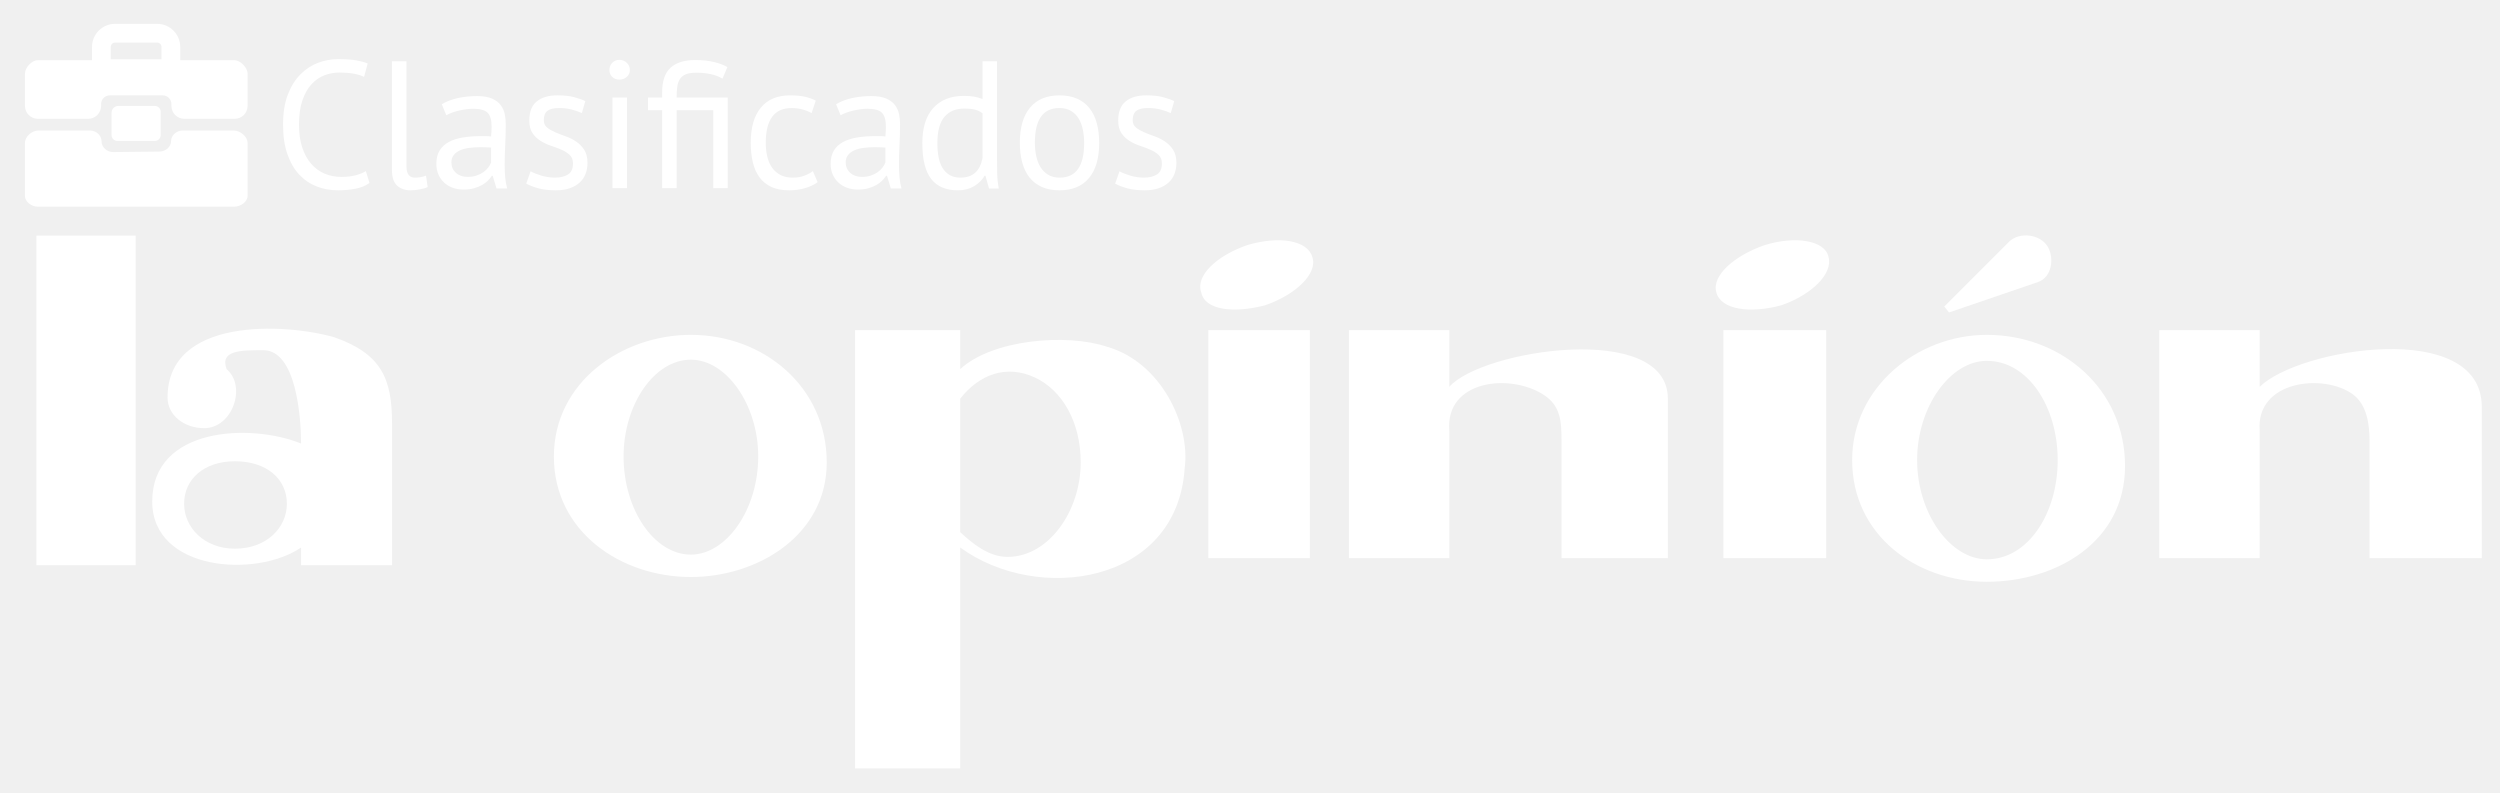
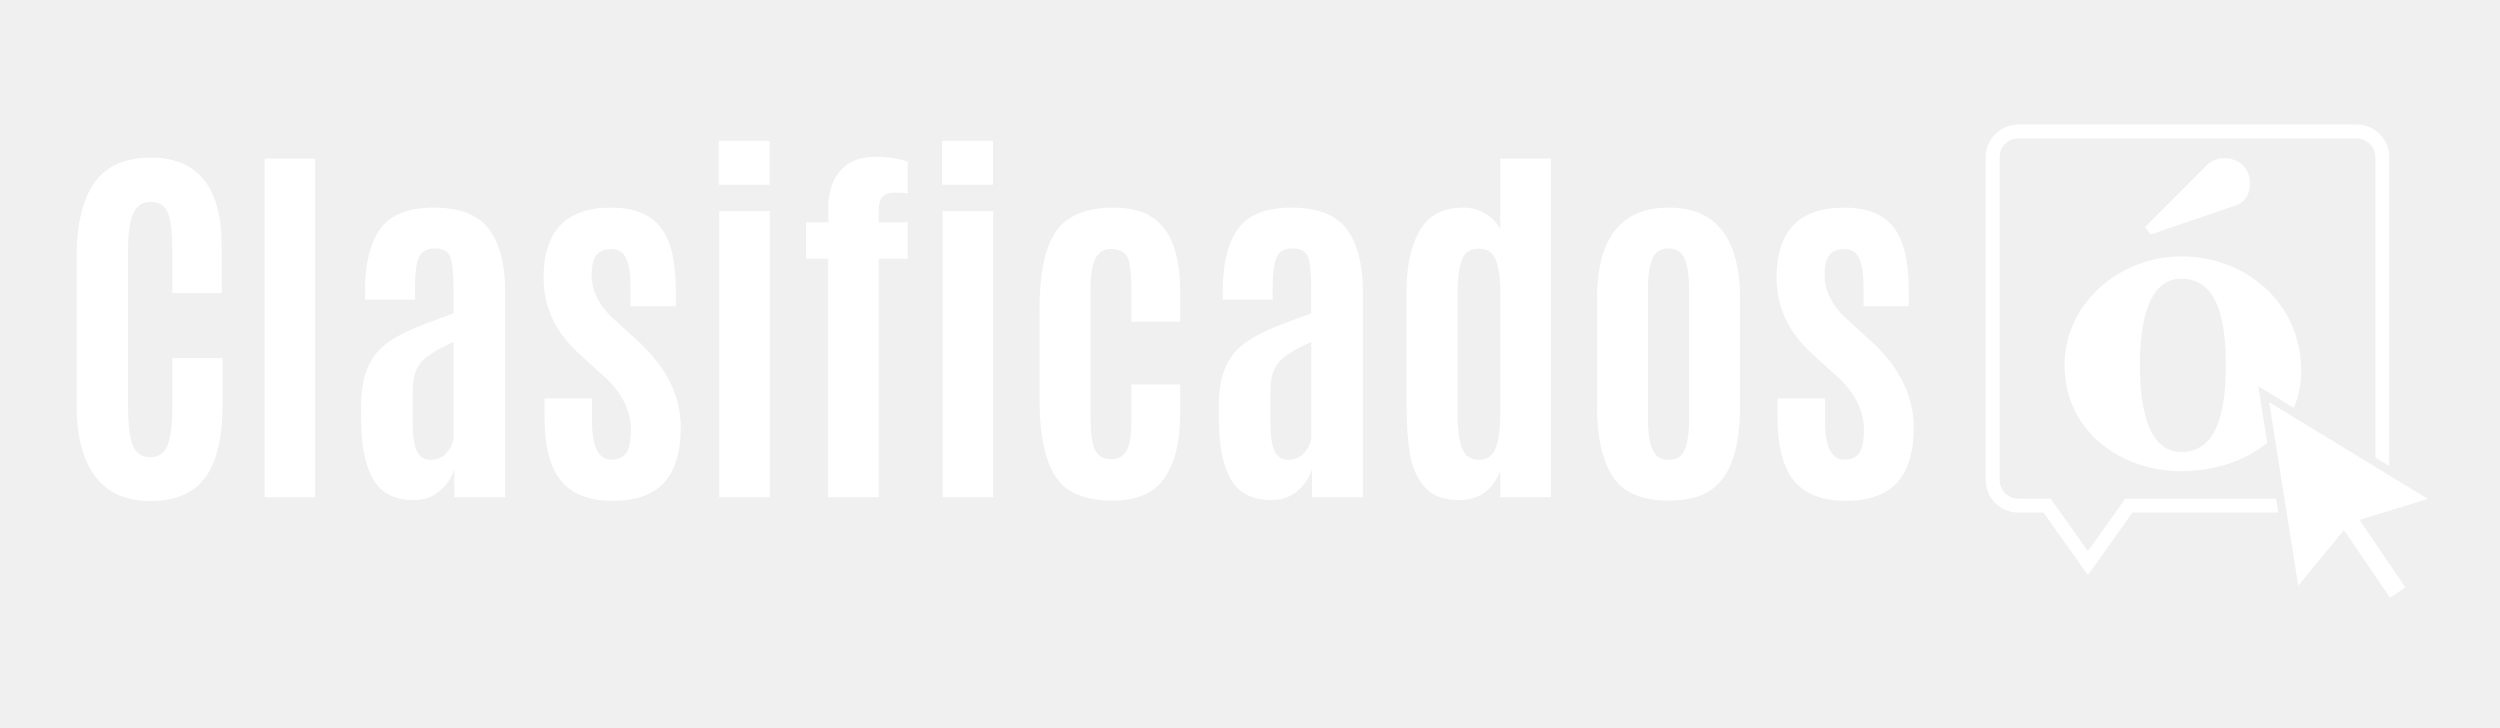
- <svg xmlns="http://www.w3.org/2000/svg" version="1.1" x="0px" y="0px" width="244.5px" height="77.5px" viewBox="0 0 244.5 77.5" enable-background="new 0 0 244.5 77.5" xml:space="preserve">
-   <g id="Soporte">
- </g>
-   <g id="Publicidad">
- </g>
-   <g id="Imagenes">
- </g>
-   <g id="Cintillos">
- </g>
-   <g id="Botones">
- </g>
-   <g id="Iconos">
-     <g>
-       <g>
-         <g>
-           <path fill-rule="evenodd" clip-rule="evenodd" fill="#FFFFFF" d="M67.568,32.748c7.15,0,13.287,5.121,13.287,12.477      c0,7.125-6.76,11.207-13.287,11.207c-6.852,0-13.398-4.43-13.398-11.785C54.17,37.406,60.783,32.748,67.568,32.748      L67.568,32.748L67.568,32.748z M67.568,35.176c3.465,0,6.586,4.389,6.586,9.471c0,5.201-3.121,9.594-6.586,9.594      c-3.584,0-6.582-4.393-6.582-9.594C60.986,39.564,63.984,35.176,67.568,35.176L67.568,35.176L67.568,35.176z" />
-           <path fill-rule="evenodd" clip-rule="evenodd" fill="#FFFFFF" d="M141.742,54.586c-9.818,0-9.818,0-9.818,0      c0-22.299,0-22.299,0-22.299c9.818,0,9.818,0,9.818,0c0,5.547,0,5.547,0,5.547c3.135-3.617,21.373-6.471,21.373,1.154      c0,0.232,0,0.576,0,0.809c0,14.789,0,14.789,0,14.789c-10.398,0-10.398,0-10.398,0c0-11.438,0-11.438,0-11.438      c0-1.934-0.082-3.463-1.75-4.539c-3.334-2.148-9.625-1.41-9.225,3.498V54.586L141.742,54.586z" />
-           <path fill-rule="evenodd" clip-rule="evenodd" fill="#FFFFFF" d="M220.998,54.586c-9.82,0-9.82,0-9.82,0      c0-22.299,0-22.299,0-22.299c9.82,0,9.82,0,9.82,0c0,5.547,0,5.547,0,5.547c3.768-3.768,21.721-6.721,21.721,1.963      c0,14.789,0,14.789,0,14.789c-10.977,0-10.977,0-10.977,0c0-11.438,0-11.438,0-11.438c0-1.615-0.242-3.584-1.652-4.596      c-2.889-2.078-9.484-1.311-9.092,3.555V54.586L220.998,54.586z" />
-           <path fill-rule="evenodd" clip-rule="evenodd" fill="#FFFFFF" d="M172.592,23.969c3.004-0.926,5.891-0.463,6.234,1.154      c0.463,1.619-1.617,3.697-4.621,4.736c-3,0.811-5.891,0.463-6.35-1.27C167.393,26.975,169.584,25.008,172.592,23.969      L172.592,23.969z M178.6,54.586c-10.053,0-10.053,0-10.053,0c0-22.299,0-22.299,0-22.299c10.053,0,10.053,0,10.053,0V54.586      L178.6,54.586z" />
-           <path fill-rule="evenodd" clip-rule="evenodd" fill="#FFFFFF" d="M121.986,23.969c3.119-0.926,5.891-0.463,6.354,1.154      c0.576,1.619-1.615,3.697-4.619,4.736c-3.123,0.811-5.895,0.463-6.242-1.27C116.902,26.975,118.98,25.008,121.986,23.969      L121.986,23.969z M128.105,54.586c-9.932,0-9.932,0-9.932,0c0-22.299,0-22.299,0-22.299c9.932,0,9.932,0,9.932,0V54.586      L128.105,54.586z" />
-           <path fill-rule="evenodd" clip-rule="evenodd" fill="#FFFFFF" d="M93.91,38.988c0,13.055,0,13.055,0,13.055      c1.18,1.1,2.773,2.422,4.623,2.422c4.041,0,7.16-4.502,7.16-9.24c0-3.98-1.828-7.08-4.498-8.313      C98.408,35.625,95.773,36.619,93.91,38.988L93.91,38.988z M83.627,75.15c0-42.863,0-42.863,0-42.863c10.283,0,10.283,0,10.283,0      c0,3.814,0,3.814,0,3.814c3.117-2.896,10.371-3.516,14.328-2.197c5.313,1.5,8.201,7.625,7.623,11.9      c-0.756,11.365-14.395,13.262-21.951,7.742c0,21.604,0,21.604,0,21.604H83.627L83.627,75.15z" />
-           <path fill-rule="evenodd" clip-rule="evenodd" fill="#FFFFFF" d="M22.164,36.102c1.988,1.703,0.564,5.773-2.193,5.773      c-1.965,0-3.584-1.268-3.584-3c0-7.857,11.438-7.283,16.291-5.895c4.619,1.617,5.664,4.043,5.664,8.434      c0,13.865,0,13.865,0,13.865c-8.898,0-8.898,0-8.898,0c0-1.732,0-1.732,0-1.732c-4.391,3.002-14.557,2.309-14.557-4.504      c0-7.289,9.619-7.67,14.557-5.666c0-2.541-0.463-9.127-3.695-9.127C23.551,34.25,21.473,34.25,22.164,36.102L22.164,36.102z       M22.971,45.111c3.119,0,5.086,1.734,5.086,4.16c0,2.313-1.967,4.391-5.086,4.391c-3,0-4.965-2.078-4.965-4.391      C18.006,46.846,19.971,45.111,22.971,45.111L22.971,45.111L22.971,45.111z" />
-           <polygon fill-rule="evenodd" clip-rule="evenodd" fill="#FFFFFF" points="13.268,55.279 3.563,55.279 3.563,23.043       13.268,23.043 13.268,55.279     " />
-           <path fill-rule="evenodd" clip-rule="evenodd" fill="#FFFFFF" d="M199.326,27.578l-8.711,2.979c0,0,0,0-0.467-0.58      c0,0,0,0,6.324-6.322c1.02-1.02,3.068-0.762,3.799,0.475C200.93,25.244,200.676,27.115,199.326,27.578L199.326,27.578z" />
-           <path fill-rule="evenodd" clip-rule="evenodd" fill="#FFFFFF" d="M194.313,32.748c7.307,0,13.516,5.297,13.516,12.826      c0,7.443-6.76,11.324-13.516,11.324c-6.955,0-13.172-4.605-13.172-11.9C181.141,37.9,187.492,32.748,194.313,32.748      L194.313,32.748L194.313,32.748z M194.313,35.291c4.043,0,6.93,4.506,6.93,9.707c0,5.197-2.887,9.703-6.93,9.703      c-3.584,0-6.818-4.506-6.818-9.703C187.494,39.797,190.729,35.291,194.313,35.291L194.313,35.291L194.313,35.291z" />
-         </g>
-       </g>
-       <g>
-         <g>
-           <g>
-             <path fill="#FFFFFF" d="M22.859,12.764h-4.982c-0.631,0-1.146,0.485-1.146,1.035c0,0.551-0.511,1.02-1.144,1.025l-4.508,0.048       c-0.633,0.005-1.146-0.483-1.146-1.048c0-0.568-0.512-1.061-1.145-1.061H3.757c-0.633,0-1.318,0.588-1.318,1.223v5.166       c0,0.594,0.66,1.061,1.254,1.061h19.226c0.596,0,1.294-0.467,1.294-1.061v-5.169C24.214,13.352,23.492,12.764,22.859,12.764z" />
-             <path fill="#FFFFFF" d="M22.919,5.889h-5.292V4.59c0-1.245-1.014-2.259-2.26-2.259h-4.112c-1.245,0-2.256,1.014-2.256,2.259       v1.299H3.694c-0.594,0-1.254,0.725-1.254,1.32v3.144c0,0.698,0.566,1.267,1.266,1.267h4.917c0.699,0,1.266-0.568,1.266-1.267       v-0.175c0-0.471,0.381-0.852,0.85-0.852h5.175c0.47,0,0.85,0.381,0.85,0.852v0.175c0,0.698,0.566,1.267,1.266,1.267h4.919       c0.7,0,1.266-0.568,1.266-1.267V7.209C24.214,6.613,23.516,5.889,22.919,5.889z M10.833,4.59c0-0.234,0.191-0.426,0.422-0.426       h4.112c0.236,0,0.426,0.191,0.426,0.426v1.207h-4.96V4.59z" />
-             <path fill="#FFFFFF" d="M15.142,13.784c0.317,0,0.572-0.257,0.572-0.571v-2.284c0-0.315-0.257-0.571-0.572-0.571h-3.559       c-0.37,0-0.672,0.302-0.672,0.674v2.182c0,0.314,0.256,0.571,0.569,0.571H15.142L15.142,13.784z" />
-           </g>
-         </g>
-       </g>
-       <g>
-         <path fill="#FFFFFF" d="M36.136,17.886c-0.354,0.272-0.804,0.461-1.347,0.567c-0.544,0.106-1.123,0.16-1.737,0.16     c-0.745,0-1.442-0.128-2.091-0.382c-0.65-0.254-1.217-0.641-1.701-1.161c-0.485-0.52-0.869-1.184-1.152-1.993     c-0.284-0.81-0.425-1.769-0.425-2.88c0-1.158,0.156-2.142,0.469-2.951c0.313-0.809,0.727-1.471,1.241-1.984     c0.514-0.514,1.09-0.889,1.728-1.125c0.638-0.236,1.288-0.355,1.949-0.355c0.709,0,1.288,0.039,1.737,0.115     c0.449,0.078,0.833,0.181,1.152,0.311l-0.354,1.312c-0.567-0.284-1.376-0.425-2.428-0.425c-0.485,0-0.963,0.088-1.436,0.266     c-0.473,0.177-0.895,0.467-1.267,0.868s-0.671,0.928-0.895,1.577c-0.225,0.65-0.337,1.447-0.337,2.393     c0,0.851,0.106,1.595,0.319,2.232c0.212,0.639,0.505,1.17,0.877,1.596c0.373,0.426,0.809,0.744,1.312,0.957     c0.502,0.213,1.048,0.318,1.639,0.318c0.532,0,0.996-0.053,1.392-0.159c0.396-0.106,0.729-0.242,1.001-0.407L36.136,17.886z" />
-         <path fill="#FFFFFF" d="M39.751,16.221c0,0.413,0.071,0.709,0.212,0.885c0.142,0.178,0.343,0.267,0.603,0.267     c0.154,0,0.319-0.012,0.497-0.036c0.177-0.023,0.378-0.076,0.603-0.158l0.159,1.115c-0.189,0.096-0.452,0.172-0.789,0.23     c-0.336,0.06-0.629,0.09-0.877,0.09c-0.532,0-0.969-0.151-1.312-0.453c-0.343-0.301-0.514-0.812-0.514-1.532V5.994h1.418V16.221z     " />
-         <path fill="#FFFFFF" d="M43.207,10.195c0.449-0.272,0.972-0.473,1.568-0.604c0.597-0.129,1.22-0.195,1.87-0.195     c0.614,0,1.108,0.084,1.48,0.248c0.372,0.166,0.656,0.382,0.851,0.647c0.195,0.267,0.325,0.558,0.39,0.878     c0.064,0.318,0.097,0.637,0.097,0.957c0,0.708-0.018,1.399-0.053,2.072c-0.035,0.674-0.053,1.313-0.053,1.914     c0,0.438,0.018,0.852,0.053,1.241c0.036,0.39,0.101,0.75,0.195,1.081h-1.046l-0.372-1.24h-0.088     c-0.106,0.165-0.239,0.327-0.399,0.486c-0.16,0.16-0.352,0.302-0.576,0.426c-0.224,0.124-0.484,0.228-0.78,0.311     c-0.295,0.082-0.632,0.123-1.01,0.123c-0.378,0-0.73-0.059-1.055-0.177c-0.325-0.118-0.605-0.286-0.842-0.505     s-0.422-0.481-0.558-0.789c-0.136-0.307-0.204-0.655-0.204-1.045c0-0.52,0.106-0.954,0.319-1.303     c0.212-0.349,0.511-0.626,0.895-0.833c0.384-0.206,0.844-0.354,1.382-0.442c0.537-0.09,1.131-0.134,1.781-0.134     c0.166,0,0.328,0,0.487,0c0.16,0,0.322,0.013,0.487,0.036c0.036-0.355,0.053-0.674,0.053-0.957c0-0.65-0.13-1.105-0.39-1.365     c-0.26-0.26-0.733-0.39-1.418-0.39c-0.201,0-0.417,0.015-0.646,0.046c-0.23,0.03-0.467,0.072-0.709,0.127     c-0.242,0.055-0.473,0.122-0.691,0.201c-0.219,0.078-0.411,0.166-0.576,0.264L43.207,10.195z M45.724,17.301     c0.331,0,0.626-0.044,0.886-0.133c0.26-0.088,0.484-0.201,0.673-0.336c0.189-0.137,0.346-0.287,0.47-0.453     c0.124-0.164,0.215-0.324,0.274-0.479V14.43c-0.166-0.012-0.333-0.02-0.505-0.025s-0.34-0.01-0.505-0.01     c-0.367,0-0.724,0.021-1.072,0.063c-0.349,0.041-0.656,0.118-0.921,0.23c-0.266,0.112-0.479,0.266-0.638,0.461     c-0.16,0.194-0.239,0.439-0.239,0.734c0,0.414,0.147,0.754,0.443,1.02S45.263,17.301,45.724,17.301z" />
-         <path fill="#FFFFFF" d="M56.038,15.99c0-0.355-0.106-0.633-0.319-0.834c-0.212-0.2-0.476-0.369-0.789-0.504     c-0.313-0.137-0.656-0.267-1.028-0.391s-0.715-0.283-1.028-0.479s-0.576-0.445-0.789-0.753c-0.213-0.308-0.319-0.721-0.319-1.241     c0-0.85,0.242-1.473,0.727-1.869c0.484-0.396,1.158-0.594,2.02-0.594c0.638,0,1.172,0.057,1.604,0.168     c0.431,0.113,0.806,0.246,1.125,0.399l-0.337,1.169c-0.272-0.129-0.6-0.244-0.983-0.346c-0.384-0.1-0.795-0.15-1.232-0.15     c-0.52,0-0.901,0.089-1.143,0.266c-0.242,0.178-0.363,0.485-0.363,0.922c0,0.308,0.106,0.547,0.319,0.718     c0.213,0.171,0.476,0.325,0.789,0.461s0.656,0.269,1.028,0.399c0.372,0.129,0.714,0.301,1.028,0.514     c0.313,0.213,0.576,0.48,0.789,0.807c0.212,0.324,0.319,0.752,0.319,1.284c0,0.378-0.062,0.733-0.186,1.063     s-0.316,0.614-0.576,0.851s-0.582,0.423-0.966,0.558c-0.384,0.137-0.836,0.205-1.355,0.205c-0.673,0-1.247-0.066-1.719-0.195     c-0.473-0.131-0.868-0.283-1.188-0.461l0.426-1.205c0.271,0.153,0.626,0.295,1.063,0.426c0.437,0.129,0.88,0.194,1.329,0.194     c0.508,0,0.928-0.101,1.258-0.302C55.872,16.87,56.038,16.51,56.038,15.99z" />
-         <path fill="#FFFFFF" d="M59.6,6.846c0-0.271,0.091-0.506,0.274-0.701c0.183-0.194,0.417-0.292,0.7-0.292S61.1,5.95,61.301,6.145     c0.201,0.195,0.301,0.43,0.301,0.701s-0.101,0.496-0.301,0.673c-0.201,0.177-0.443,0.267-0.727,0.267s-0.517-0.09-0.7-0.267     S59.6,7.117,59.6,6.846z M59.901,9.539h1.417V18.4h-1.417V9.539z" />
-         <path fill="#FFFFFF" d="M71.172,9.539V18.4h-1.417v-7.621h-3.58V18.4h-1.418v-7.621h-1.382v-1.24h1.382V9.043     c0-1.111,0.275-1.917,0.824-2.42C66.13,6.121,66.937,5.871,68,5.871c0.697,0,1.317,0.067,1.861,0.203     c0.543,0.137,0.969,0.299,1.276,0.487l-0.479,1.134c-0.319-0.2-0.697-0.348-1.134-0.442c-0.438-0.095-0.904-0.142-1.4-0.142     c-0.437,0-0.783,0.051-1.037,0.15c-0.254,0.101-0.449,0.254-0.585,0.461s-0.224,0.463-0.266,0.771s-0.062,0.655-0.062,1.046     H71.172z" />
-         <path fill="#FFFFFF" d="M79.962,17.814c-0.354,0.261-0.774,0.459-1.258,0.594c-0.484,0.137-0.992,0.205-1.524,0.205     c-0.686,0-1.264-0.109-1.737-0.328s-0.859-0.532-1.161-0.939c-0.301-0.408-0.52-0.898-0.656-1.471     c-0.136-0.573-0.204-1.209-0.204-1.906c0-1.5,0.331-2.648,0.993-3.446s1.613-1.196,2.853-1.196c0.567,0,1.048,0.045,1.444,0.133     c0.396,0.089,0.753,0.216,1.072,0.381l-0.408,1.223c-0.271-0.152-0.573-0.274-0.904-0.363c-0.331-0.088-0.685-0.133-1.063-0.133     c-1.678,0-2.517,1.135-2.517,3.402c0,0.449,0.044,0.878,0.133,1.285c0.089,0.408,0.236,0.769,0.443,1.082     c0.207,0.313,0.479,0.563,0.815,0.752c0.337,0.189,0.753,0.284,1.25,0.284c0.425,0,0.806-0.065,1.143-0.194     c0.336-0.131,0.611-0.278,0.824-0.443L79.962,17.814z" />
-         <path fill="#FFFFFF" d="M81.769,10.195c0.449-0.272,0.972-0.473,1.568-0.604c0.597-0.129,1.22-0.195,1.87-0.195     c0.614,0,1.108,0.084,1.48,0.248c0.372,0.166,0.656,0.382,0.851,0.647c0.195,0.267,0.325,0.558,0.39,0.878     c0.064,0.318,0.097,0.637,0.097,0.957c0,0.708-0.018,1.399-0.053,2.072c-0.035,0.674-0.053,1.313-0.053,1.914     c0,0.438,0.018,0.852,0.053,1.241c0.036,0.39,0.101,0.75,0.195,1.081h-1.046l-0.372-1.24h-0.088     c-0.106,0.165-0.239,0.327-0.399,0.486c-0.16,0.16-0.352,0.302-0.576,0.426c-0.224,0.124-0.484,0.228-0.78,0.311     c-0.295,0.082-0.632,0.123-1.01,0.123c-0.378,0-0.73-0.059-1.055-0.177c-0.325-0.118-0.605-0.286-0.842-0.505     s-0.422-0.481-0.558-0.789c-0.136-0.307-0.204-0.655-0.204-1.045c0-0.52,0.106-0.954,0.319-1.303     c0.212-0.349,0.511-0.626,0.895-0.833c0.384-0.206,0.844-0.354,1.382-0.442c0.537-0.09,1.131-0.134,1.781-0.134     c0.166,0,0.328,0,0.487,0c0.16,0,0.322,0.013,0.487,0.036c0.036-0.355,0.053-0.674,0.053-0.957c0-0.65-0.13-1.105-0.39-1.365     c-0.26-0.26-0.733-0.39-1.418-0.39c-0.201,0-0.417,0.015-0.646,0.046c-0.23,0.03-0.467,0.072-0.709,0.127     c-0.242,0.055-0.473,0.122-0.691,0.201c-0.219,0.078-0.411,0.166-0.576,0.264L81.769,10.195z M84.286,17.301     c0.331,0,0.626-0.044,0.886-0.133c0.26-0.088,0.484-0.201,0.673-0.336c0.189-0.137,0.346-0.287,0.47-0.453     c0.124-0.164,0.215-0.324,0.274-0.479V14.43c-0.166-0.012-0.333-0.02-0.505-0.025s-0.34-0.01-0.505-0.01     c-0.367,0-0.724,0.021-1.072,0.063c-0.349,0.041-0.656,0.118-0.921,0.23c-0.266,0.112-0.479,0.266-0.638,0.461     c-0.16,0.194-0.239,0.439-0.239,0.734c0,0.414,0.147,0.754,0.443,1.02S83.825,17.301,84.286,17.301z" />
-         <path fill="#FFFFFF" d="M97.506,15.352c0,0.603,0.006,1.149,0.018,1.64s0.065,0.972,0.16,1.444h-0.957l-0.354-1.258h-0.071     c-0.237,0.413-0.579,0.756-1.028,1.027c-0.449,0.271-0.975,0.408-1.578,0.408c-1.181,0-2.059-0.373-2.631-1.117     c-0.573-0.744-0.86-1.908-0.86-3.491c0-1.513,0.357-2.661,1.072-3.446c0.715-0.786,1.698-1.18,2.951-1.18     c0.437,0,0.783,0.024,1.037,0.071c0.254,0.048,0.528,0.124,0.824,0.23V5.994h1.418V15.352z M93.926,17.372     c0.603,0,1.081-0.157,1.436-0.47s0.597-0.789,0.727-1.427V11.08c-0.212-0.164-0.455-0.283-0.727-0.354     c-0.272-0.071-0.632-0.106-1.081-0.106c-0.815,0-1.453,0.269-1.914,0.806c-0.46,0.538-0.691,1.398-0.691,2.579     c0,0.484,0.038,0.934,0.115,1.347c0.077,0.414,0.204,0.768,0.381,1.063s0.411,0.528,0.7,0.7     C93.161,17.287,93.513,17.372,93.926,17.372z" />
-         <path fill="#FFFFFF" d="M99.739,13.969c0-1.5,0.334-2.648,1.001-3.446s1.627-1.196,2.88-1.196c0.662,0,1.237,0.109,1.728,0.328     c0.49,0.219,0.895,0.531,1.214,0.939c0.319,0.407,0.555,0.897,0.709,1.471c0.153,0.573,0.23,1.208,0.23,1.904     c0,1.501-0.333,2.65-1.001,3.447c-0.667,0.798-1.628,1.197-2.88,1.197c-0.662,0-1.238-0.109-1.728-0.328     s-0.895-0.532-1.214-0.939c-0.319-0.408-0.556-0.898-0.709-1.471C99.816,15.302,99.739,14.666,99.739,13.969z M101.21,13.969     c0,0.449,0.044,0.881,0.133,1.295c0.089,0.413,0.228,0.773,0.417,1.08c0.189,0.308,0.437,0.556,0.744,0.744     c0.307,0.189,0.68,0.284,1.117,0.284c1.606,0.012,2.41-1.122,2.41-3.403c0-0.46-0.044-0.896-0.133-1.311     c-0.089-0.414-0.228-0.773-0.417-1.081s-0.438-0.552-0.744-0.735c-0.308-0.184-0.68-0.275-1.117-0.275     C102.013,10.555,101.21,11.689,101.21,13.969z" />
-         <path fill="#FFFFFF" d="M113.633,15.99c0-0.355-0.106-0.633-0.319-0.834c-0.212-0.2-0.476-0.369-0.789-0.504     c-0.313-0.137-0.656-0.267-1.028-0.391s-0.715-0.283-1.028-0.479s-0.576-0.445-0.789-0.753c-0.213-0.308-0.319-0.721-0.319-1.241     c0-0.85,0.242-1.473,0.727-1.869c0.484-0.396,1.158-0.594,2.02-0.594c0.638,0,1.172,0.057,1.604,0.168     c0.431,0.113,0.806,0.246,1.125,0.399l-0.337,1.169c-0.272-0.129-0.6-0.244-0.983-0.346c-0.384-0.1-0.795-0.15-1.232-0.15     c-0.52,0-0.901,0.089-1.143,0.266c-0.242,0.178-0.363,0.485-0.363,0.922c0,0.308,0.106,0.547,0.319,0.718     c0.213,0.171,0.476,0.325,0.789,0.461s0.656,0.269,1.028,0.399c0.372,0.129,0.714,0.301,1.028,0.514     c0.313,0.213,0.576,0.48,0.789,0.807c0.212,0.324,0.319,0.752,0.319,1.284c0,0.378-0.062,0.733-0.186,1.063     s-0.316,0.614-0.576,0.851s-0.582,0.423-0.966,0.558c-0.384,0.137-0.836,0.205-1.355,0.205c-0.673,0-1.247-0.066-1.719-0.195     c-0.473-0.131-0.868-0.283-1.188-0.461l0.426-1.205c0.271,0.153,0.626,0.295,1.063,0.426c0.437,0.129,0.88,0.194,1.329,0.194     c0.508,0,0.928-0.101,1.258-0.302C113.467,16.87,113.633,16.51,113.633,15.99z" />
-       </g>
-     </g>
+ <svg xmlns="http://www.w3.org/2000/svg" version="1.1" id="Capa_1" x="0px" y="0px" width="800px" height="232.836px" viewBox="0 0 800 232.836" enable-background="new 0 0 800 232.836" xml:space="preserve">
+   <g>
+     <path fill="none" d="M406.529,125.347v9.831c0,4.275,0.447,7.337,1.341,9.186c0.897,1.854,2.354,2.782,4.369,2.782   c2.008,0,3.656-0.686,4.946-2.047c1.276-1.362,2.074-2.9,2.409-4.609v-31.072c-5.133,2.278-8.591,4.436-10.377,6.467   C407.429,117.922,406.529,121.072,406.529,125.347z" />
+     <path fill="none" d="M533.933,79.503c-2.531,0-4.252,1.111-5.19,3.326c-0.938,2.221-1.411,5.587-1.411,10.105v40.962   c0,6.71,1.104,10.823,3.302,12.329c0.897,0.613,2.019,0.919,3.362,0.919c2.521,0,4.235-1.109,5.15-3.328   c0.924-2.218,1.379-5.528,1.379-9.92V92.934c0-4.476-0.473-7.837-1.411-10.074C538.186,80.624,536.454,79.503,533.933,79.503z" />
+     <path fill="none" d="M132.066,125.347v9.831c0,4.275,0.447,7.337,1.344,9.186c0.893,1.854,2.35,2.782,4.365,2.782   c2.016,0,3.662-0.686,4.947-2.047c1.281-1.362,2.08-2.9,2.408-4.609v-31.072c-5.127,2.278-8.586,4.436-10.376,6.467   C132.963,117.922,132.066,121.072,132.066,125.347z" />
+     <path fill="none" d="M476.728,80.541c-0.979-0.652-2.16-0.978-3.535-0.978c-2.733,0-4.546,1.243-5.435,3.725   c-0.893,2.48-1.344,6.187-1.344,11.108v37.669c0,5.045,0.473,8.82,1.434,11.323c0.962,2.502,2.756,3.756,5.375,3.756   c2.621,0,4.432-1.254,5.435-3.756c0.997-2.503,1.493-6.688,1.493-12.545V94.214C480.15,86.686,479.005,82.127,476.728,80.541z" />
+     <path fill="none" d="M698.018,89.187c-10.164,0-13.248,12.93-13.248,27.729c0,14.779,3.084,27.712,13.248,27.712   c11.494,0,14.254-12.933,14.254-27.712C712.271,102.117,709.512,89.187,698.018,89.187z" />
+     <path fill="#FFFFFF" d="M533.933,66.437c-15.27,0-22.894,9.79-22.894,29.365v34.248c0,9.763,1.668,17.235,5.005,22.407   c3.332,5.167,9.311,7.747,17.951,7.747c4.347,0,8.032-0.667,11.04-2.011c7.858-3.5,11.783-12.883,11.783-28.143V95.802   C556.818,76.227,549.192,66.437,533.933,66.437z M540.524,133.896c0,4.393-0.455,7.702-1.379,9.92   c-0.915,2.219-2.63,3.328-5.15,3.328c-1.344,0-2.465-0.307-3.362-0.919c-2.197-1.506-3.302-5.619-3.302-12.329V92.934   c0-4.519,0.473-7.885,1.411-10.105c0.938-2.214,2.659-3.326,5.19-3.326c2.521,0,4.253,1.121,5.181,3.357   c0.938,2.237,1.411,5.598,1.411,10.074V133.896z" />
+     <rect x="301.653" y="67.536" fill="#FFFFFF" width="16.175" height="91.572" />
+     <path fill="#FFFFFF" d="M413.336,66.437c-8.239,0-13.98,2.282-17.218,6.841c-3.233,4.557-4.852,11.172-4.852,19.839v2.749h15.995   v-4.092c0-4.435,0.429-7.589,1.28-9.462c0.856-1.872,2.552-2.808,5.101-2.808c2.542,0,4.166,0.886,4.879,2.654   c0.711,1.775,1.073,5.141,1.073,10.105v7.997c-0.858,0.327-2.337,0.875-4.424,1.648c-2.103,0.773-3.743,1.382-4.915,1.83   c-6.518,2.483-11.134,5.046-13.862,7.695c-4.23,4.028-6.35,9.946-6.35,17.761v5.862c0.087,8.058,1.403,14.236,3.969,18.529   c2.562,4.292,6.84,6.438,12.819,6.438c3.256,0,6.034-0.964,8.339-2.899c2.295-1.934,3.85-4.306,4.662-7.111v9.095h16.305V93.786   c0-9.114-1.741-15.951-5.22-20.508C427.439,68.719,421.574,66.437,413.336,66.437z M419.595,140.489   c-0.335,1.709-1.133,3.247-2.409,4.609c-1.29,1.361-2.938,2.047-4.946,2.047c-2.015,0-3.472-0.929-4.369-2.782   c-0.894-1.849-1.341-4.911-1.341-9.186v-9.831c0-4.274,0.899-7.424,2.688-9.462c1.786-2.031,5.244-4.189,10.377-6.467V140.489z" />
+     <path fill="#FFFFFF" d="M682.388,159.564h-2.296l-1.333,1.875l-10.614,14.913l-10.626-14.913l-1.328-1.875h-2.295h-8.055   c-3.283,0-5.943-2.661-5.943-5.934V50.242c0-3.271,2.66-5.937,5.943-5.937h108.323c3.277,0,5.938,2.666,5.938,5.937v96.164   l4.451,2.715V50.242c0-5.738-4.648-10.388-10.389-10.388H645.841c-5.74,0-10.398,4.65-10.398,10.388V153.63   c0,5.736,4.658,10.385,10.398,10.385h8.055l14.249,20.017l14.243-20.017h46.677l-0.704-4.451H682.388z" />
+     <path fill="#FFFFFF" d="M356.41,66.437c-7.49,0-13.086,1.856-16.788,5.558c-4.641,4.638-6.963,13.613-6.963,26.92v29.67   c0,10.254,1.625,18.091,4.856,23.502c3.238,5.416,9.434,8.116,18.588,8.116c7.693,0,13.208-2.407,16.541-7.232   c3.337-4.821,5.01-11.706,5.01-20.662v-9.28h-15.625v10.867c0,0.446,0,0.875,0,1.281c0,1.587-0.063,2.972-0.185,4.148   c-0.487,5.051-2.543,7.594-6.168,7.634c-2.647,0-4.424-1.06-5.339-3.174c-0.916-2.115-1.371-5.434-1.371-9.952V92.567   c0-4.352,0.496-7.589,1.493-9.707c0.996-2.115,2.673-3.172,5.036-3.172c2.359,0,4.041,0.71,5.037,2.136   c0.997,1.424,1.497,4.925,1.497,10.501v10.618h15.625v-10.07c0-8.548-1.673-15.088-5.01-19.627   C369.311,68.709,363.899,66.437,356.41,66.437z" />
+     <path fill="#FFFFFF" d="M480.086,73.215c-1.181-2.074-2.817-3.723-4.914-4.945c-2.093-1.218-4.405-1.833-6.927-1.833   c-6.471,0-11.11,2.444-13.917,7.328c-2.804,4.883-4.206,11.149-4.206,18.802v37.298c0,6.07,0.348,11.224,1.06,15.476   c0.708,4.252,2.296,7.766,4.73,10.534c2.439,2.764,6.119,4.148,11.053,4.148c6.299,0,10.687-3.128,13.121-9.401v8.486h16.18V50.751   h-16.18V73.215z M480.15,130.844c0,5.858-0.496,10.042-1.493,12.545c-1.003,2.502-2.813,3.756-5.435,3.756   c-2.619,0-4.413-1.254-5.375-3.756c-0.961-2.503-1.434-6.278-1.434-11.323V94.397c0-4.922,0.451-8.628,1.344-11.108   c0.889-2.482,2.701-3.725,5.435-3.725c1.375,0,2.557,0.325,3.535,0.978c2.277,1.586,3.423,6.145,3.423,13.673V130.844z" />
+     <path fill="#FFFFFF" d="M736.379,118.554c0-21.426-17.623-36.508-38.361-36.508c-19.335,0-37.355,14.665-37.355,34.871   c0,20.759,17.642,33.858,37.355,33.858c10.102,0,20.207-3.07,27.508-9.068l-2.883-18.127l11.378,6.936   C735.526,126.975,736.379,122.988,736.379,118.554z M698.018,144.629c-10.164,0-13.248-12.933-13.248-27.712   c0-14.799,3.084-27.729,13.248-27.729c11.494,0,14.254,12.93,14.254,27.729C712.271,131.696,709.512,144.629,698.018,144.629z" />
+     <polygon fill="#FFFFFF" points="776.877,159.636 726.13,128.702 735.439,187.404 750.074,169.629 764.813,191.283 769.722,187.945    755.025,166.364  " />
+     <path fill="#FFFFFF" d="M719.473,61.776c0.876-2.421,0.637-5.366-0.622-7.492c-1.132-1.917-3.341-3.253-5.883-3.589   c-2.586-0.327-5.043,0.431-6.617,2.015l-19.999,20.001l1.876,2.322l27.444-9.379C717.418,65.056,718.766,63.685,719.473,61.776z" />
+     <path fill="#FFFFFF" d="M269.082,54.444c-2.661,2.83-3.995,6.807-3.995,11.934v4.762h-7.143v11.661h7.08v76.306h16.179V82.802   h9.275V71.141h-9.275v-4.273c0-3.499,1.668-5.251,5.005-5.251c1.625,0,3.054,0.079,4.271,0.244V51.73   c-2.724-1.02-6.303-1.532-10.741-1.532S271.747,51.618,269.082,54.444z" />
+     <path fill="#FFFFFF" d="M195.796,101.542c-4.311-4.152-6.471-8.647-6.471-13.491c0-3.053,0.519-5.208,1.56-6.472   c1.038-1.259,2.643-1.891,4.821-1.891c2.178,0,3.733,1.007,4.672,3.021c0.937,2.017,1.402,5.096,1.402,9.249V98h14.471v-5.005   c0-9.523-1.655-16.328-4.979-20.42c-3.314-4.09-8.555-6.137-15.715-6.137c-14.412,0-21.614,7.492-21.614,22.468   c0,9.28,3.766,17.358,11.296,24.233c0.406,0.408,1.84,1.711,4.302,3.909c2.462,2.196,3.774,3.375,3.937,3.538   c5.619,5.213,8.423,10.867,8.423,16.973c0,3.458-0.486,5.916-1.465,7.359c-0.974,1.443-2.561,2.165-4.757,2.165   c-4.153,0-6.231-4.067-6.231-12.207v-7.39h-15.196v5.92c0,9.402,1.767,16.229,5.307,20.481c3.544,4.252,9.037,6.381,16.486,6.381   c7.445,0,12.938-1.953,16.482-5.862c3.544-3.906,5.308-9.767,5.308-17.578c0-9.975-4.456-19.108-13.366-27.41L195.796,101.542z" />
+     <path fill="#FFFFFF" d="M138.875,66.437c-8.243,0-13.983,2.282-17.221,6.841c-3.233,4.557-4.848,11.172-4.848,19.839v2.749h15.99   v-4.092c0-4.435,0.428-7.589,1.285-9.462c0.853-1.872,2.553-2.808,5.096-2.808c2.543,0,4.171,0.886,4.883,2.654   c0.713,1.775,1.069,5.141,1.069,10.105v7.997c-0.852,0.327-2.332,0.875-4.423,1.648c-2.097,0.773-3.734,1.382-4.916,1.83   c-6.512,2.483-11.129,5.046-13.858,7.695c-4.233,4.028-6.348,9.946-6.348,17.761v5.862c0.081,8.058,1.407,14.236,3.968,18.529   c2.561,4.292,6.836,6.438,12.82,6.438c3.256,0,6.033-0.964,8.333-2.899c2.295-1.934,3.855-4.306,4.667-7.111v9.095h16.301V93.786   c0-9.114-1.741-15.951-5.221-20.508C152.976,68.719,147.113,66.437,138.875,66.437z M145.129,140.489   c-0.329,1.709-1.127,3.247-2.408,4.609c-1.285,1.361-2.931,2.047-4.947,2.047c-2.015,0-3.472-0.929-4.365-2.782   c-0.897-1.849-1.344-4.911-1.344-9.186v-9.831c0-4.274,0.897-7.424,2.688-9.462c1.79-2.031,5.249-4.189,10.376-6.467V140.489z" />
+     <rect x="229.986" y="45.073" fill="#FFFFFF" width="16.296" height="14.042" />
+     <rect x="301.472" y="45.073" fill="#FFFFFF" width="16.296" height="14.042" />
+     <rect x="84.695" y="50.751" fill="#FFFFFF" width="16.118" height="108.356" />
+     <rect x="230.167" y="67.536" fill="#FFFFFF" width="16.175" height="91.572" />
+     <path fill="#FFFFFF" d="M55.146,129.992c0,5.817-0.505,9.988-1.524,12.509c-1.019,2.525-2.868,3.788-5.556,3.788   c-2.683,0-4.536-1.245-5.55-3.725c-1.02-2.48-1.533-6.615-1.533-12.391v-50.18c0-5.211,0.532-9.075,1.592-11.6   c1.055-2.521,2.949-3.784,5.677-3.784c2.728,0,4.559,1.191,5.493,3.572c0.938,2.378,1.402,6.338,1.402,11.873v13.733H70.96v-14.77   c0-19.047-7.554-28.571-22.646-28.571c-4.397,0-8.145,0.732-11.233,2.199c-8.387,3.988-12.577,13.976-12.577,29.974v46.824   c0,9.965,1.962,17.609,5.889,22.921c3.927,5.308,9.858,7.968,17.794,7.968c7.936,0,13.758-2.499,17.459-7.481   c3.703-4.983,5.555-12.667,5.555-23.042v-15.203H55.146V129.992z" />
+     <path fill="#FFFFFF" d="M590.363,101.542c-4.316-4.152-6.471-8.646-6.471-13.489c0-3.055,0.509-5.21,1.551-6.47   c1.036-1.261,2.647-1.894,4.829-1.894c2.168,0,3.724,1.007,4.663,3.021c0.938,2.017,1.4,5.098,1.4,9.251V98h14.472v-5.005   c0-9.523-1.652-16.328-4.975-20.418c-3.317-4.093-8.553-6.135-15.714-6.135c-14.413,0-21.617,7.487-21.617,22.465   c0,9.278,3.769,17.356,11.294,24.233c0.407,0.409,1.847,1.709,4.308,3.91c2.463,2.193,3.769,3.373,3.932,3.539   c5.618,5.209,8.425,10.863,8.425,16.969c0,3.458-0.483,5.916-1.467,7.359c-0.974,1.443-2.562,2.165-4.753,2.165   c-4.153,0-6.228-4.067-6.228-12.207v-7.39h-15.205v5.92c0,9.402,1.768,16.229,5.313,20.481c3.545,4.257,9.04,6.381,16.486,6.381   c7.444,0,12.94-1.953,16.485-5.857c3.535-3.91,5.303-9.771,5.303-17.582c0-9.97-4.459-19.108-13.366-27.41L590.363,101.542z" />
  </g>
-   <g id="TXT">
- </g>
-   <g id="Guias" display="none">
- </g>
</svg>
